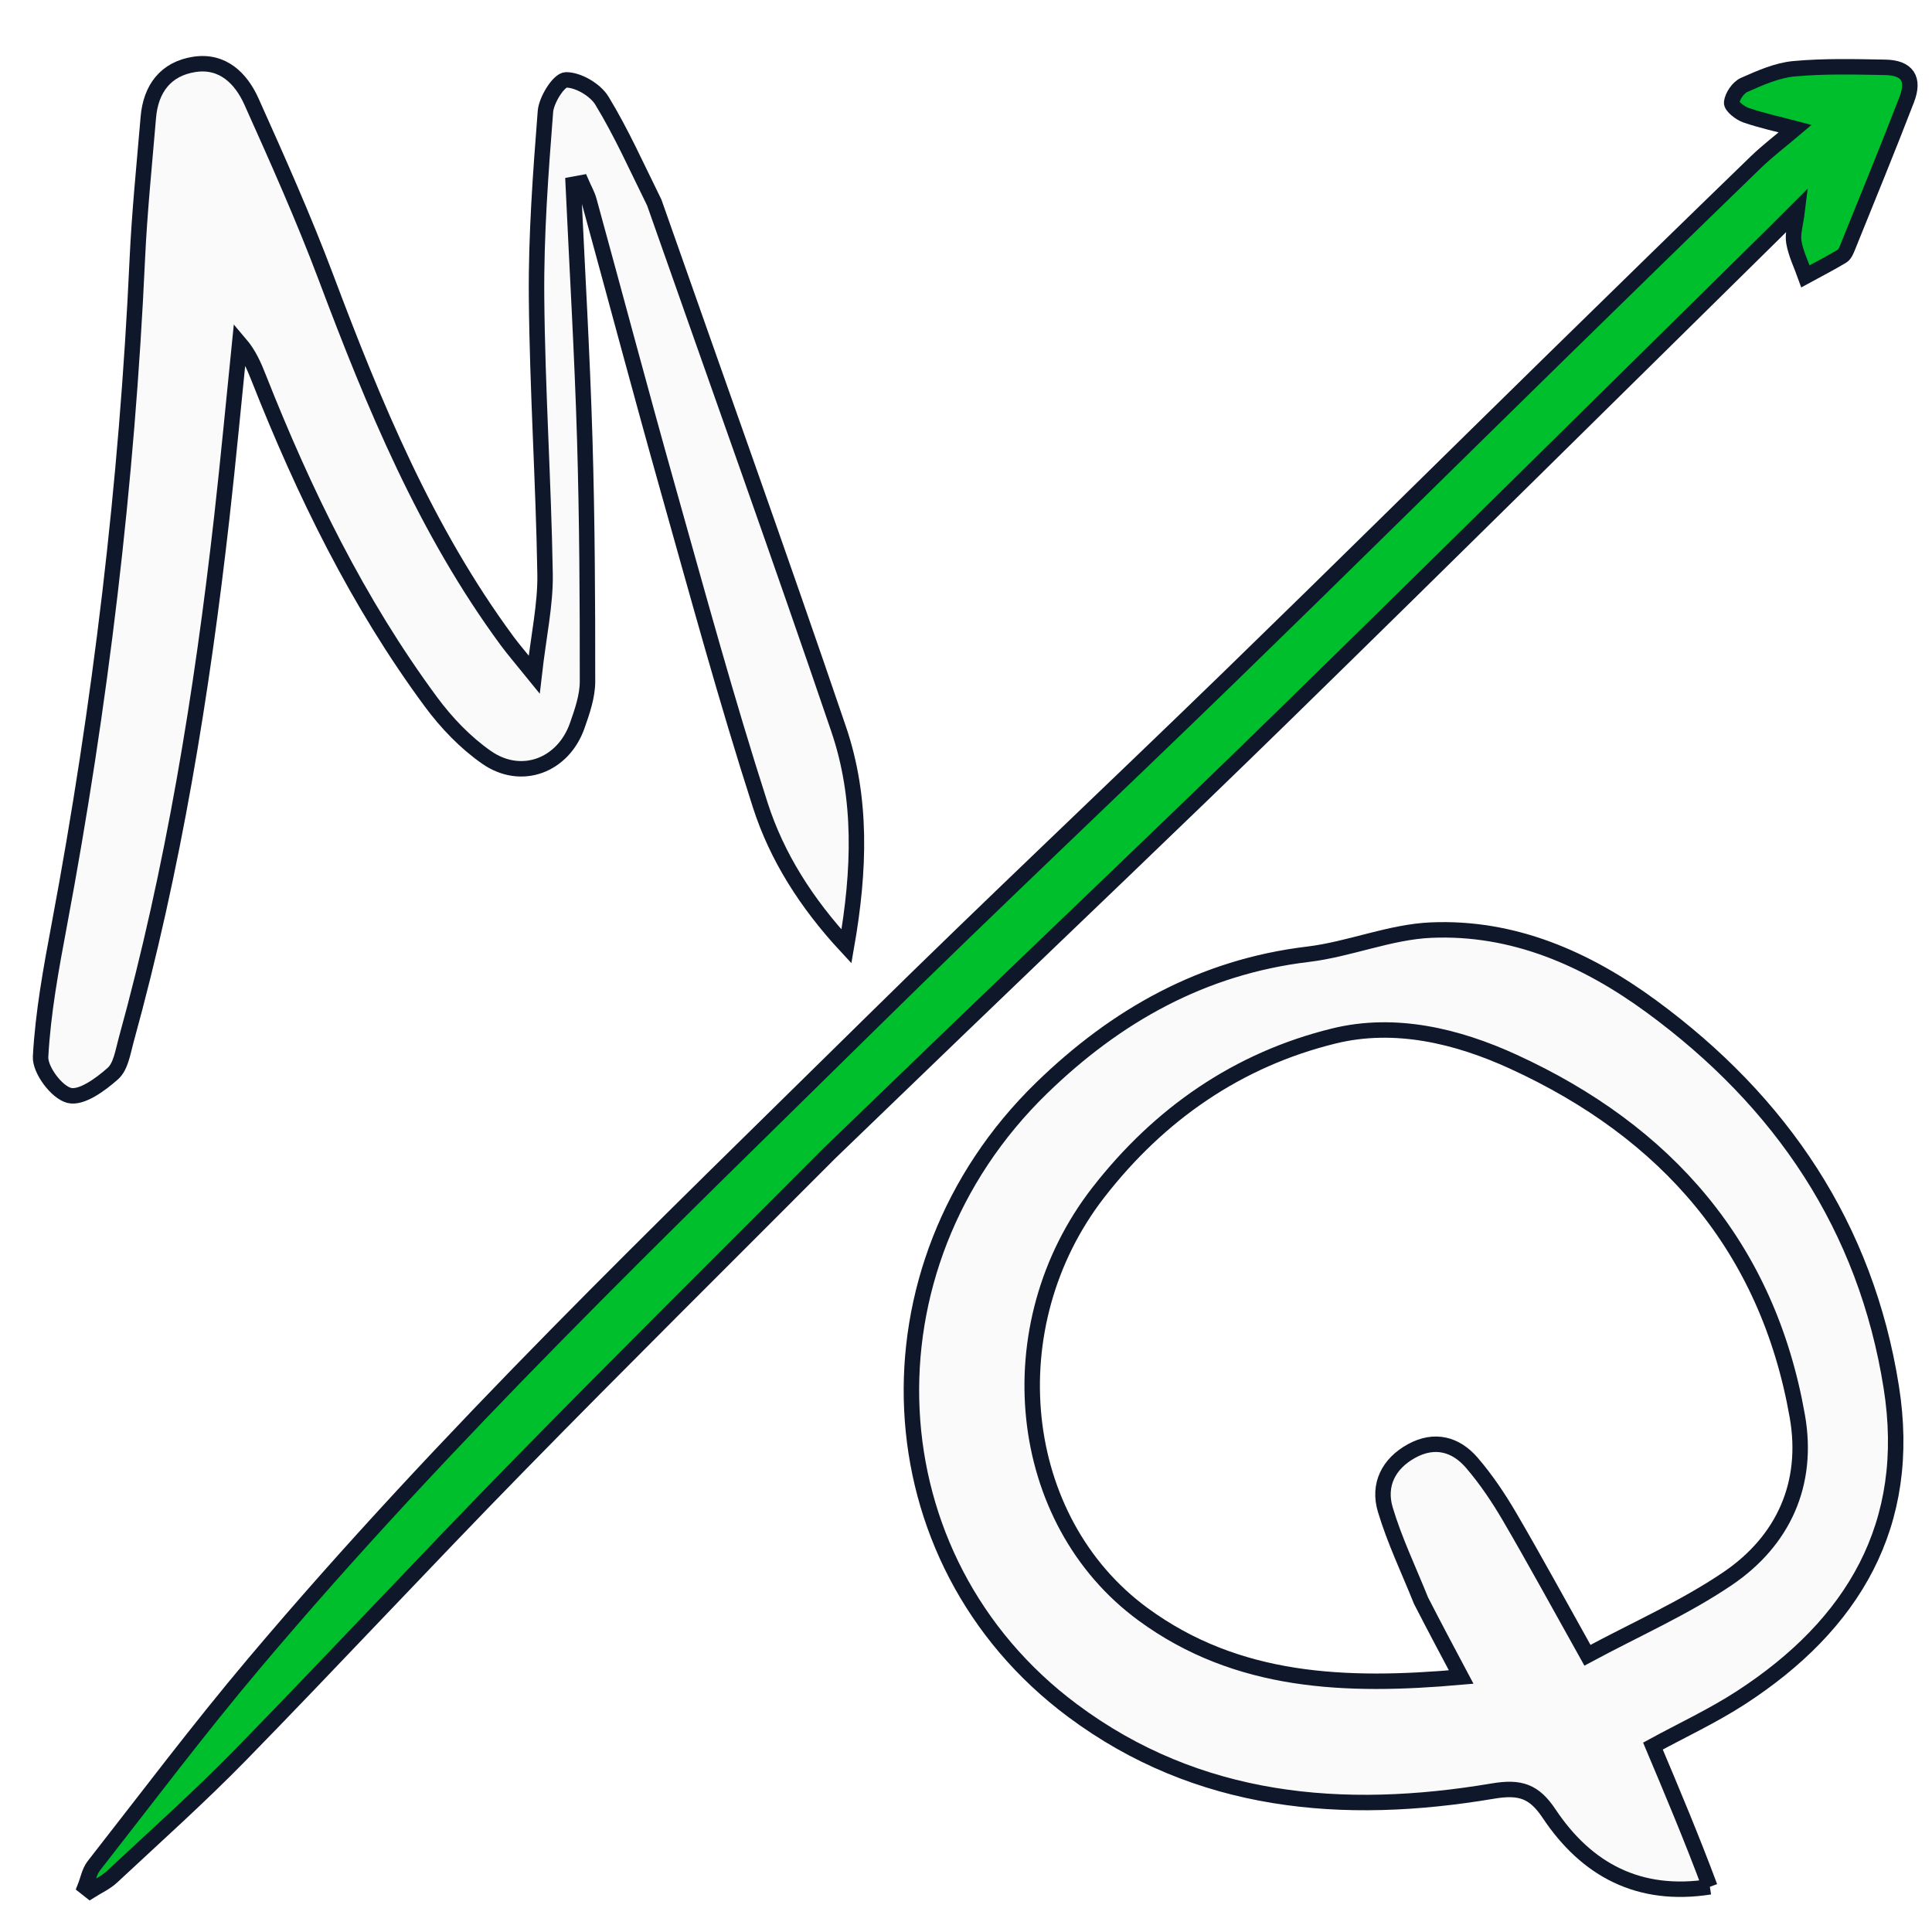
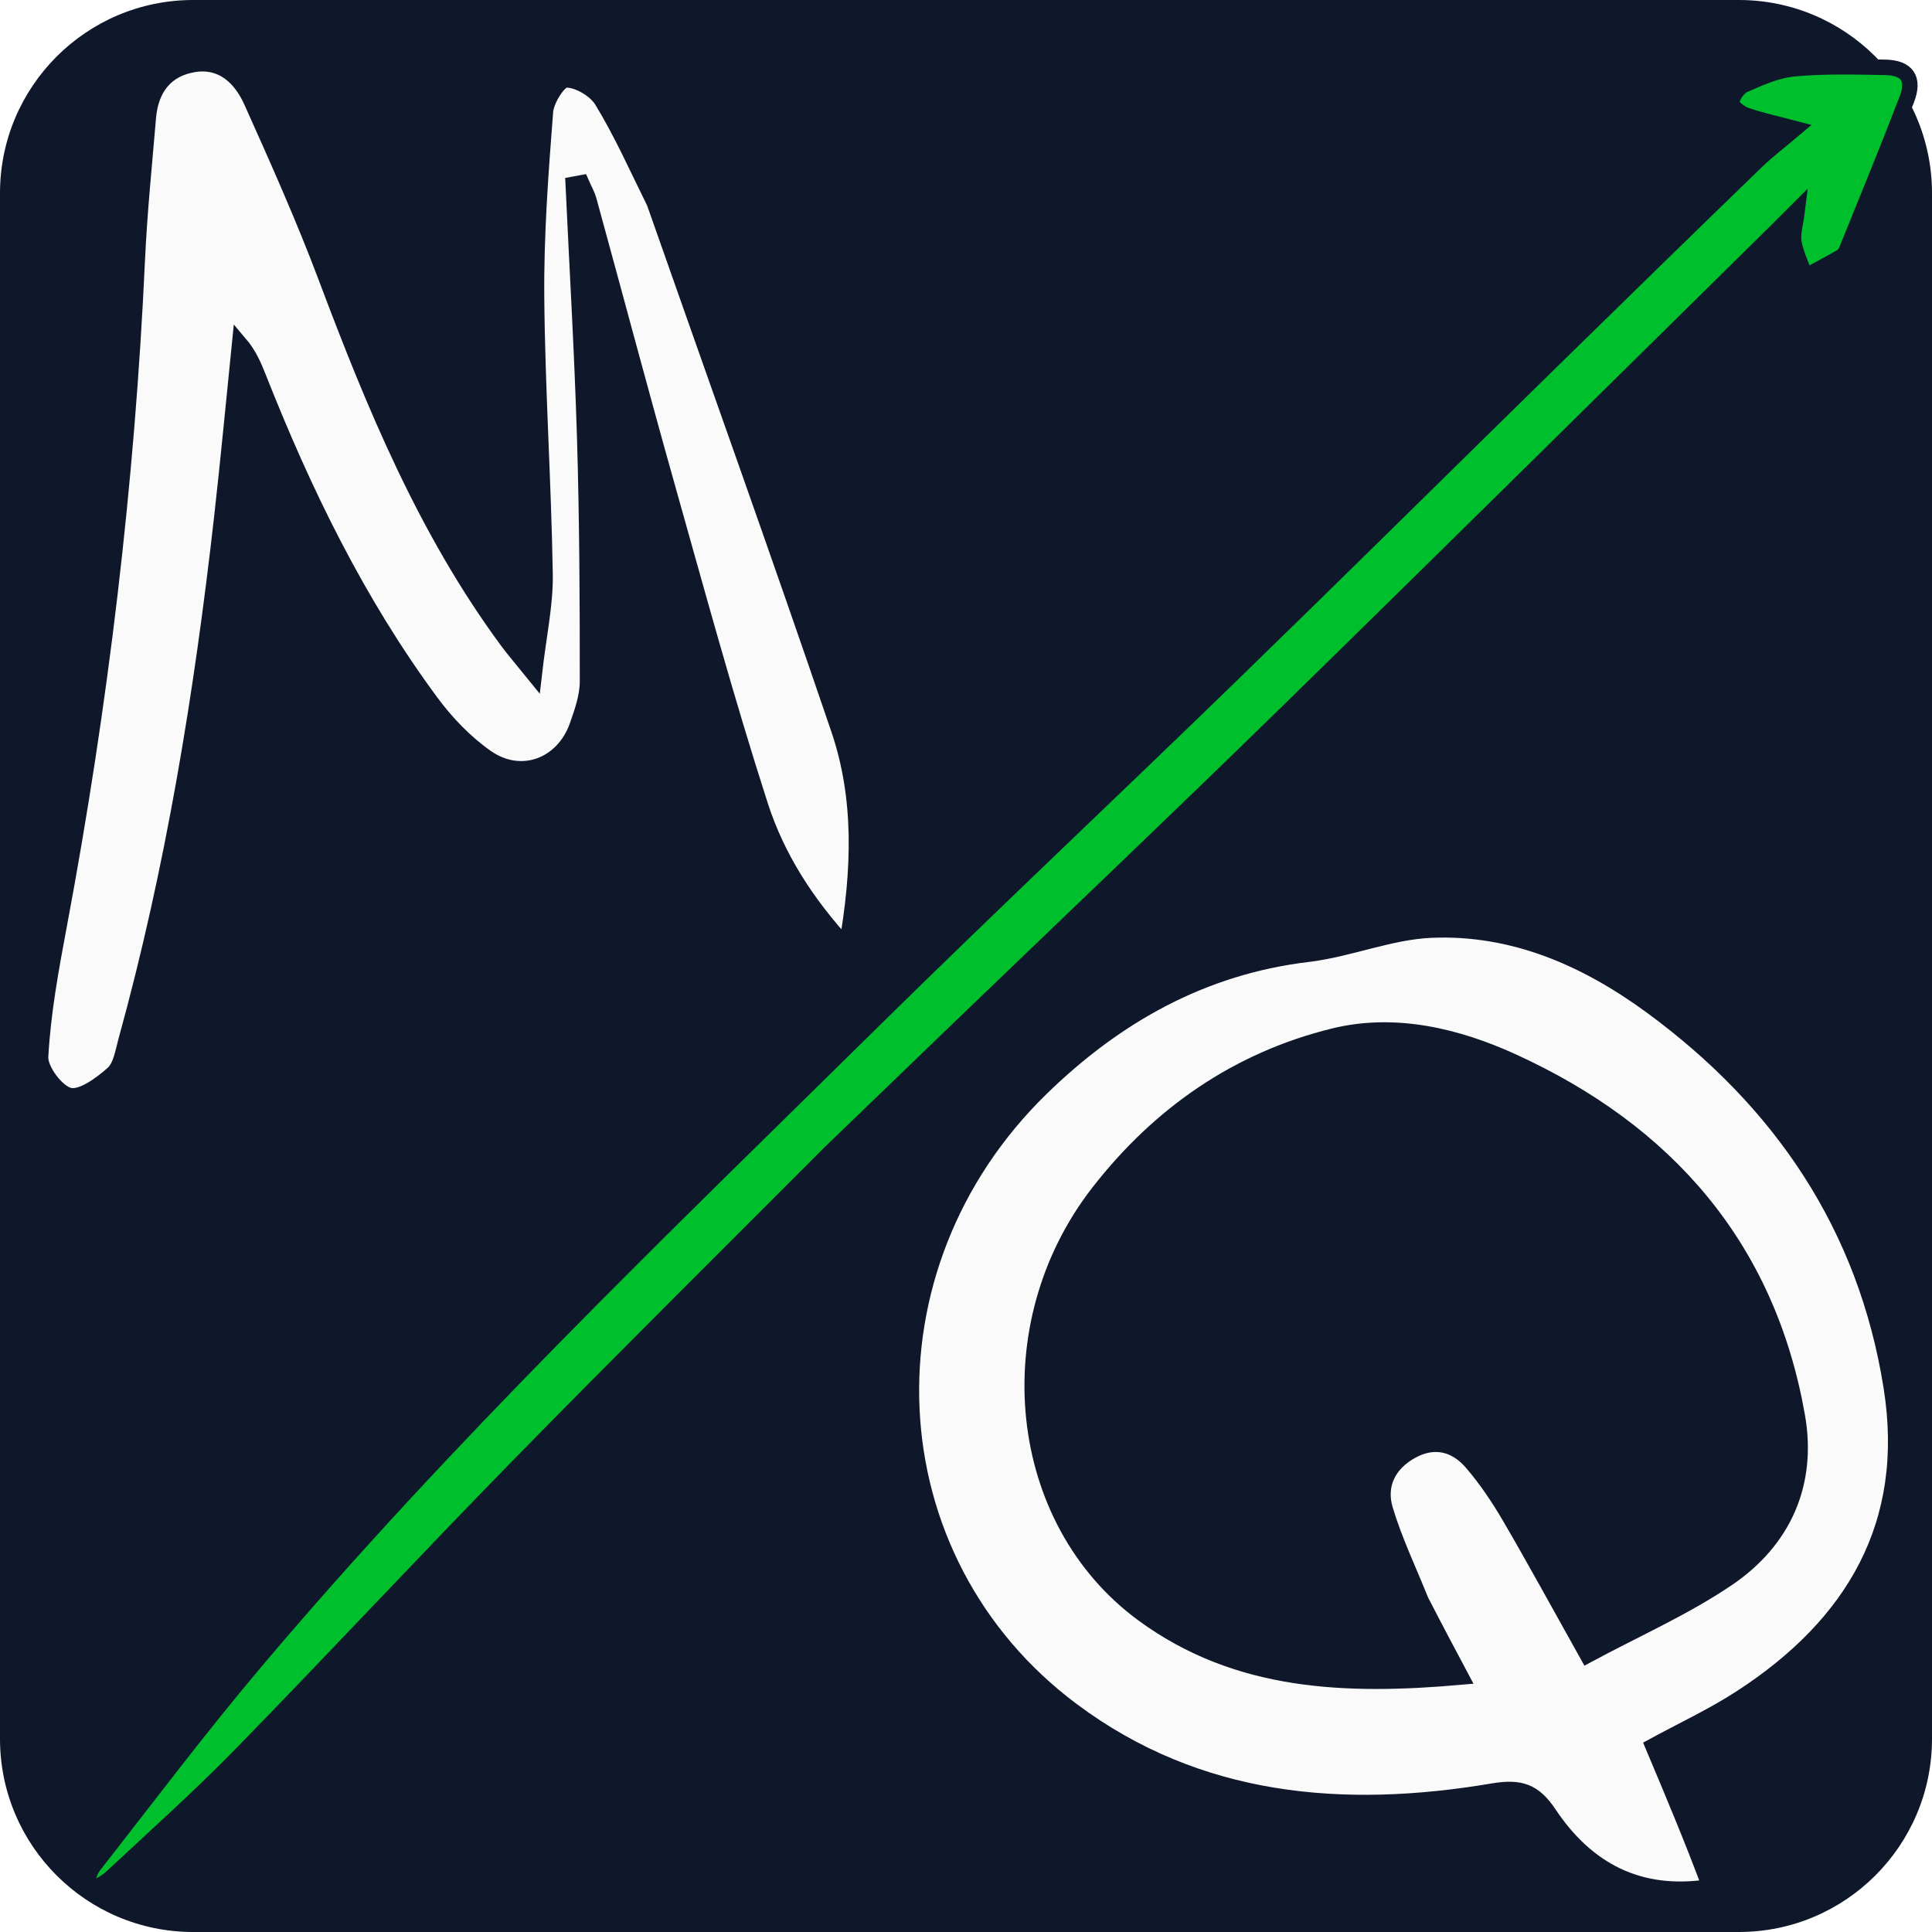
<svg xmlns="http://www.w3.org/2000/svg" viewBox="0 0 500 500">
+   <rect width="500" height="500" fill="#0f172a" rx="50" ry="50" />
  <path class="arrow" opacity="1" d="M 193.994 255.683 C 155.511 255.752 117.573 255.559 79.645 255.971 C 45.211 256.341 10.785 257.593 -23.648 258.008 C -39.02 258.192 -54.406 257.321 -69.779 256.794 C -71.984 256.718 -74.161 255.874 -76.347 255.387 C -76.412 254.839 -76.478 254.293 -76.542 253.745 C -74.71 252.958 -72.938 251.691 -71.038 251.458 C -48.902 248.762 -26.798 245.626 -4.587 243.744 C 72.194 237.236 149.165 238.896 226.091 239.465 C 268.954 239.783 311.809 241.12 354.674 241.741 C 393.877 242.31 433.084 242.511 472.289 242.919 C 496.474 243.172 520.655 243.464 544.835 243.849 C 549.195 243.919 553.545 244.528 558.198 244.91 C 555.83 240.841 553.501 237.25 551.643 233.431 C 550.937 231.985 550.595 229.08 551.362 228.483 C 552.689 227.454 555.302 226.965 556.861 227.571 C 561.064 229.203 565.525 230.9 568.923 233.724 C 574.961 238.742 580.41 244.495 585.88 250.161 C 589.833 254.257 589.213 257.658 583.931 260.004 C 571.385 265.576 558.71 270.859 546.073 276.227 C 545.244 276.579 544.214 277.011 543.425 276.813 C 539.934 275.934 536.5 274.836 533.047 273.818 C 534.383 271.006 535.395 267.963 537.165 265.456 C 538.461 263.619 540.754 262.483 543.692 260.182 C 540.34 260.182 538.084 260.198 535.829 260.18 C 476.466 259.722 417.095 259.425 357.733 258.741 C 318.351 258.289 278.976 257.276 239.597 256.522 C 224.58 256.233 209.561 255.964 193.994 255.683 Z" style="" transform="matrix(0.707107, -0.707107, 0.707107, 0.707107, -103.286, 254.8159)" />
  <path class="text" opacity="1" d="M 442.514 488.306 C 424.179 491.19 410.623 483.926 400.921 469.39 C 397.046 463.584 393.496 462.321 386.303 463.535 C 347.605 470.062 310.037 466.915 277.528 442.657 C 225.201 403.615 221.766 328.095 269.527 281.62 C 288.797 262.869 311.202 250.227 338.494 246.962 C 349.225 245.677 359.685 241.167 370.379 240.709 C 391.637 239.8 410.503 248.085 427.373 260.455 C 460.962 285.083 482.879 317.438 489.462 358.998 C 495.084 394.488 479.657 420.458 450.578 439.338 C 443.283 444.075 435.313 447.775 427.78 451.882 C 432.752 463.681 437.85 475.778 442.514 488.306 M 367.759 414.246 C 364.621 406.407 360.927 398.737 358.514 390.682 C 356.603 384.303 359.335 378.778 365.363 375.49 C 371.28 372.266 376.756 373.739 380.895 378.548 C 384.604 382.858 387.832 387.67 390.708 392.593 C 397.279 403.841 403.504 415.293 410.829 428.379 C 423.419 421.604 435.951 416.107 447.091 408.556 C 461.578 398.737 468.207 383.94 465.147 366.524 C 457.444 322.655 431.249 292.875 391.546 274.72 C 377.079 268.104 361.026 264.234 345.236 268.104 C 320.362 274.199 300.038 288.288 284.261 308.591 C 257.51 343.015 262.627 393.449 295.833 417.781 C 320.253 435.677 348.383 436.648 378.15 434.016 C 374.561 427.269 371.399 421.323 367.759 414.246 Z" style="" />
  <path class="text" opacity="1" d="M 169.334 52.447 C 185.405 98.232 201.603 143.337 217.041 188.701 C 223.122 206.576 222.521 225.199 219.062 244.943 C 208.699 233.774 201.066 221.744 196.769 208.396 C 188.022 181.233 180.517 153.664 172.775 126.187 C 165.816 101.487 159.238 76.68 152.442 51.934 C 152.001 50.333 151.138 48.85 150.472 47.312 C 149.765 47.442 149.058 47.571 148.351 47.701 C 149.37 69.609 150.669 91.51 151.327 113.43 C 151.957 134.403 152.06 155.396 152.045 176.38 C 152.042 180.193 150.679 184.118 149.387 187.797 C 145.756 198.134 134.902 202.27 125.924 196.011 C 120.441 192.19 115.536 187.066 111.544 181.661 C 92.549 155.94 78.657 127.433 66.953 97.795 C 65.743 94.73 64.46 91.693 62.024 88.84 C 60.492 103.87 59.096 118.918 57.401 133.929 C 52.242 179.587 44.888 224.853 32.637 269.213 C 31.806 272.228 31.275 276 29.203 277.84 C 26.035 280.651 21.109 284.277 17.924 283.495 C 14.683 282.702 10.317 276.868 10.503 273.462 C 11.128 262.011 13.235 250.597 15.358 239.279 C 26.023 182.402 32.877 125.098 35.526 67.281 C 36.091 54.962 37.352 42.672 38.387 30.377 C 39.012 22.965 42.882 17.801 50.293 16.663 C 57.605 15.541 62.37 20.249 65.07 26.262 C 71.83 41.318 78.576 56.419 84.384 71.857 C 96.793 104.85 110.173 137.289 131.273 165.914 C 132.935 168.169 134.786 170.286 138.249 174.568 C 139.417 164.35 141.191 156.442 141.062 148.565 C 140.666 124.644 139.061 100.74 138.858 76.822 C 138.724 60.839 139.914 44.822 141.157 28.87 C 141.392 25.841 144.648 20.672 146.509 20.672 C 149.676 20.673 154.067 23.248 155.78 26.059 C 160.81 34.315 164.776 43.22 169.334 52.447 Z" style="" />
  <style>
	.arrow { fill: #00BF2D; stroke: #0f172a; stroke-width: 4px; }
	.text { fill: #fafafa; stroke: #0f172a; stroke-width: 4px; }
  </style>
</svg>
